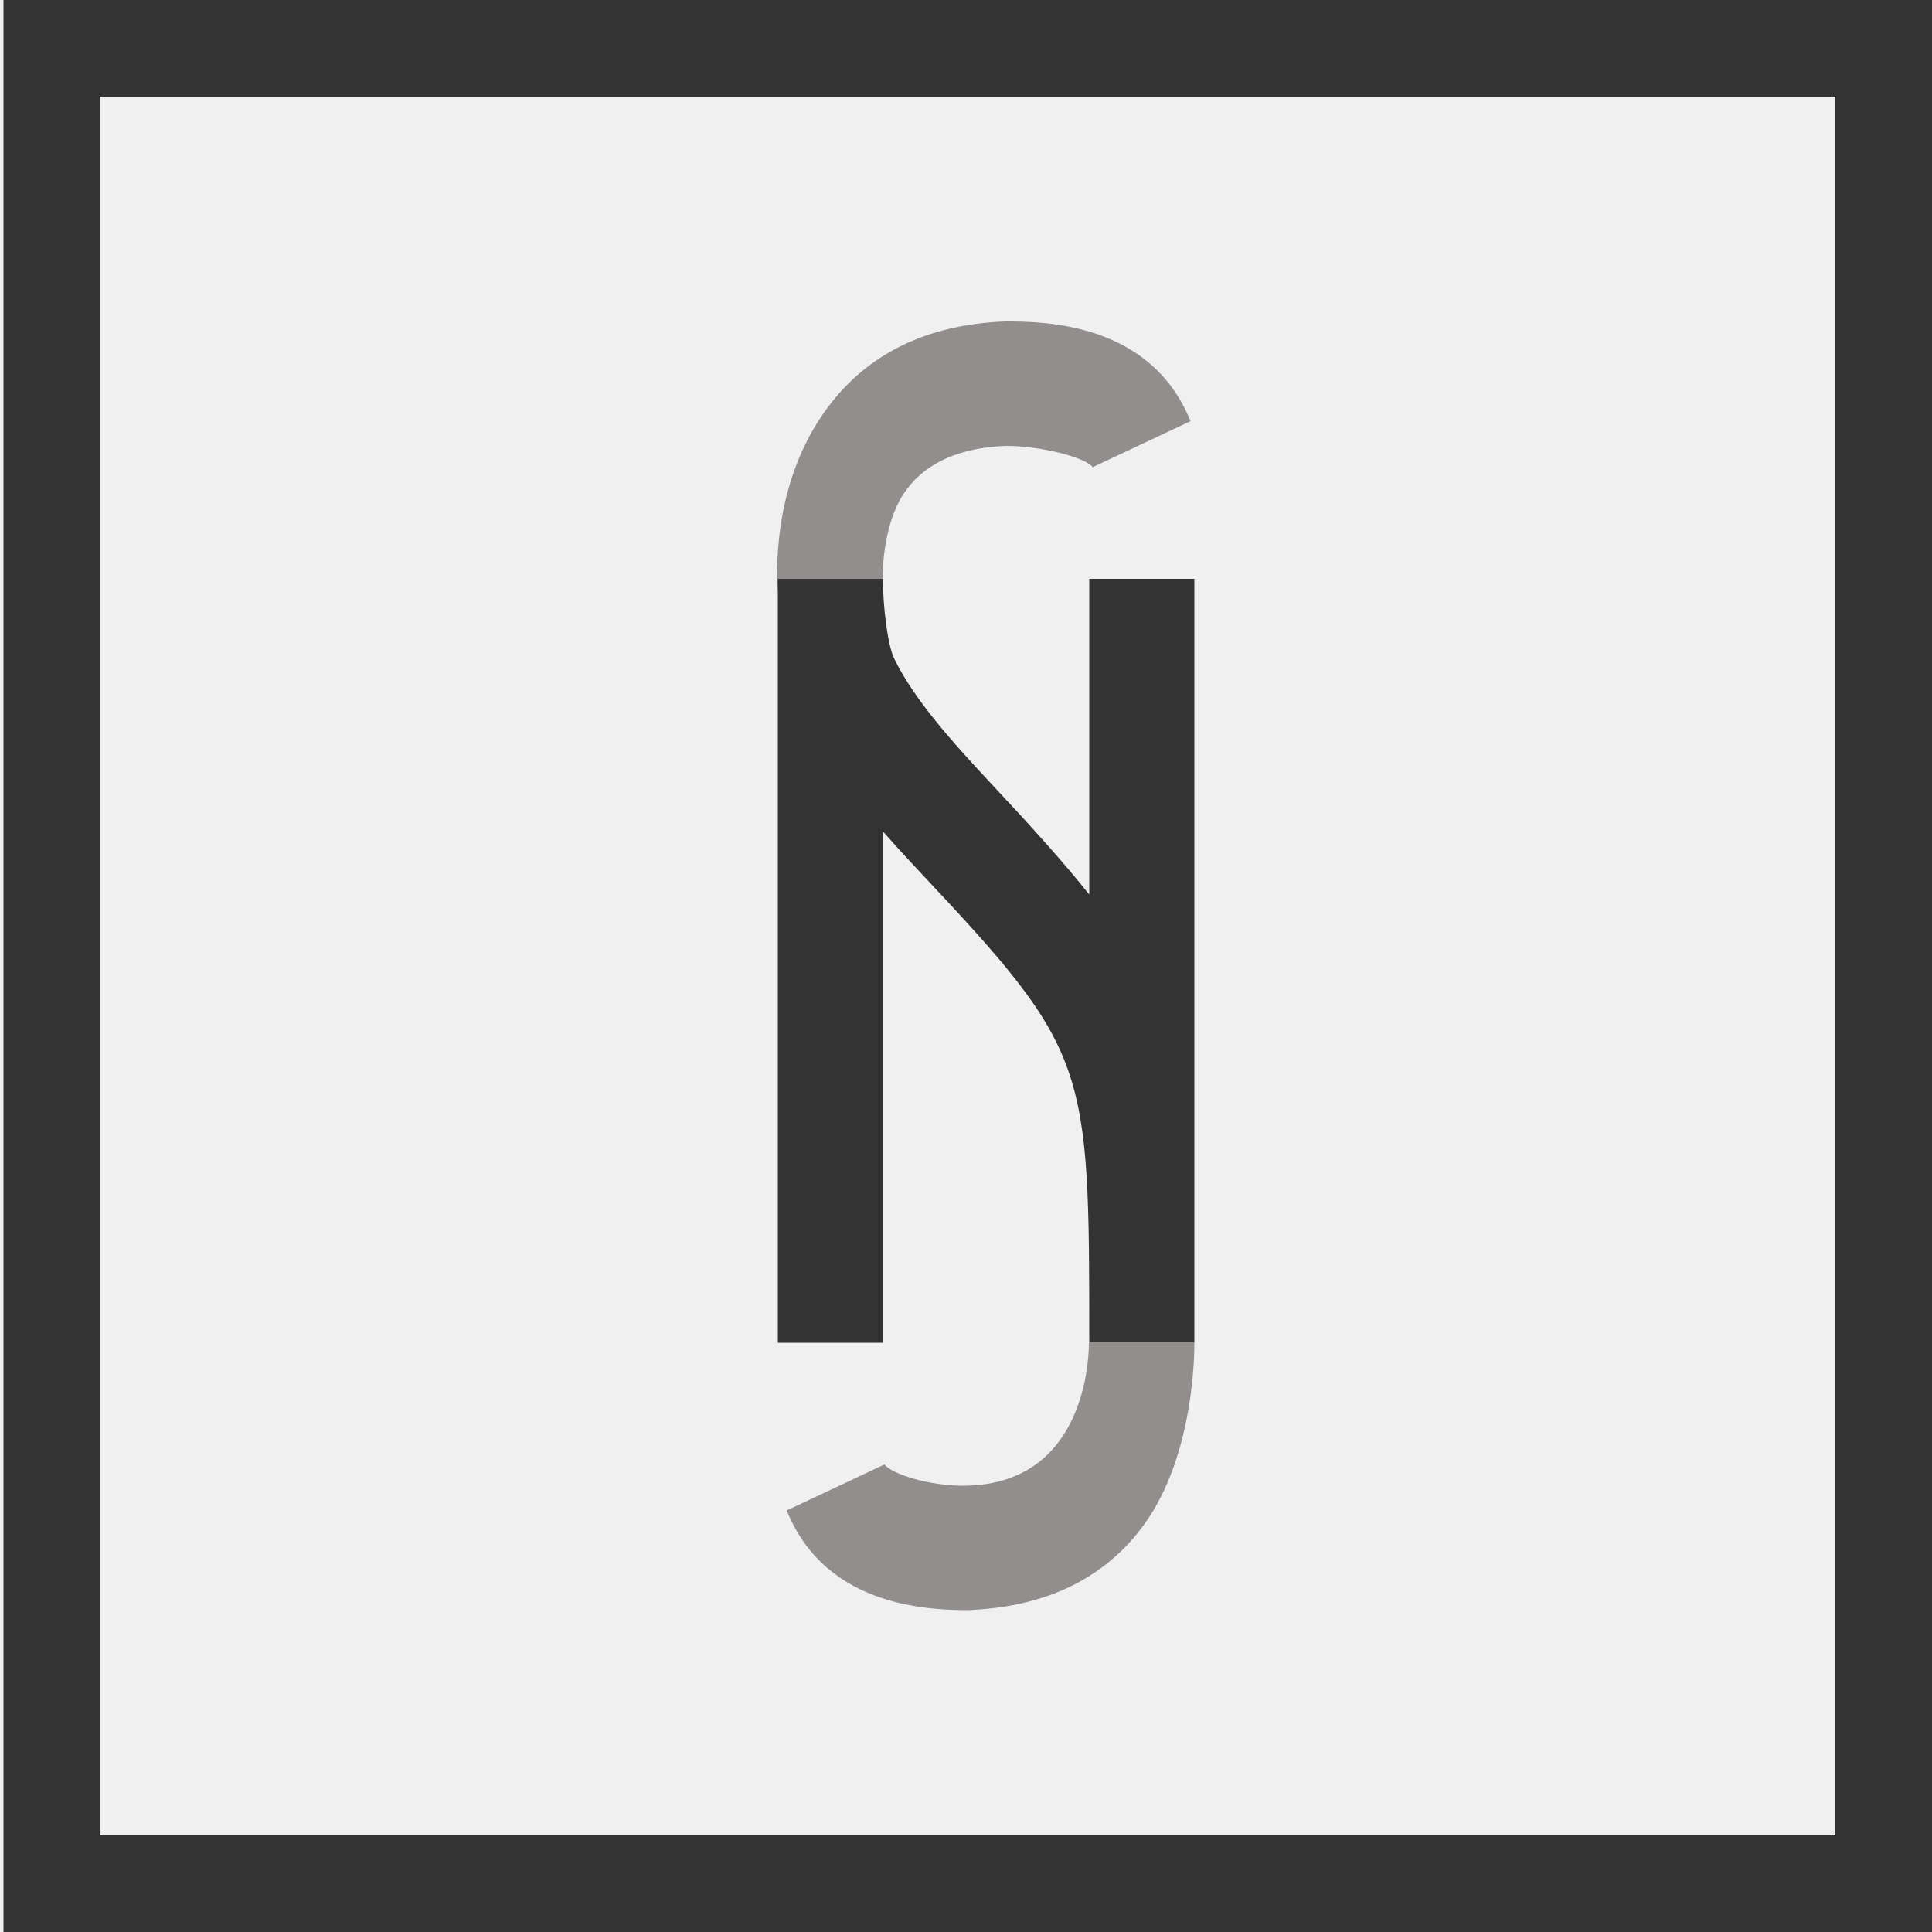
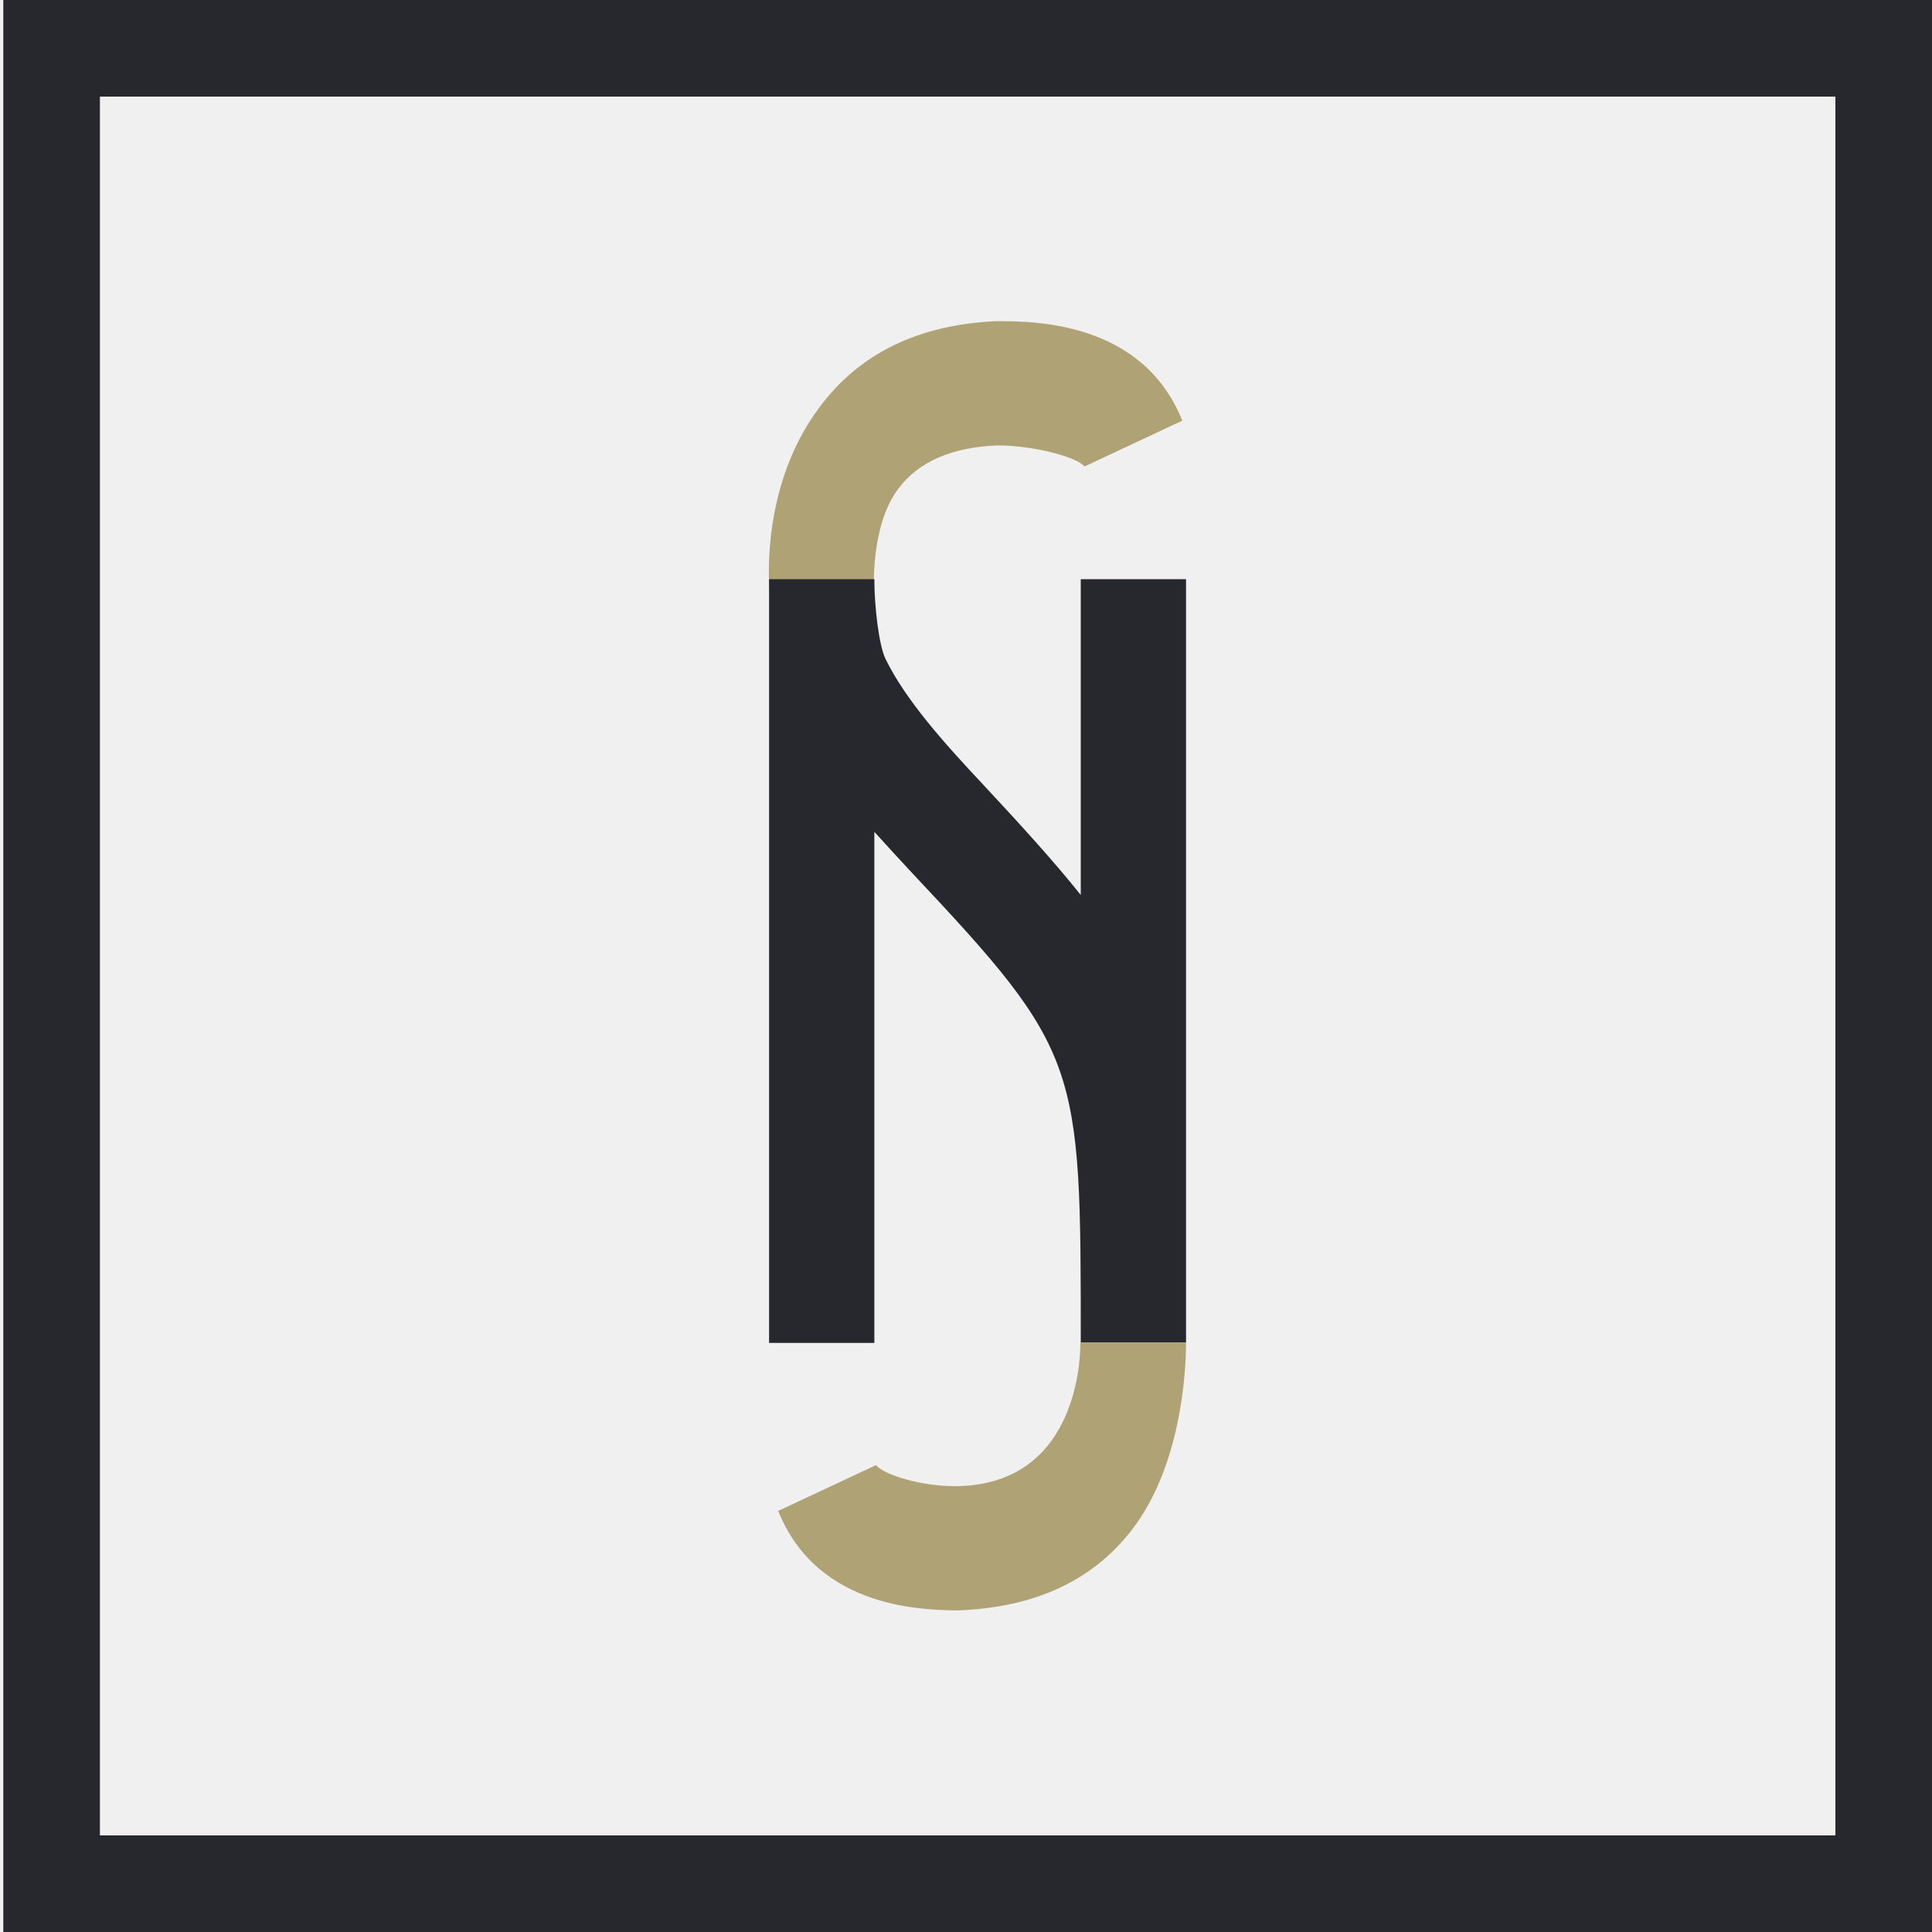
- <svg xmlns="http://www.w3.org/2000/svg" version="1.1" x="0px" y="0px" viewBox="0 0 500 500" enable-background="new 0 0 500 500" xml:space="preserve">
-   <g id="Layer_1" display="none">
-     <circle display="inline" fill="#231F20" cx="250" cy="250" r="250" />
-     <text transform="matrix(1 0 0 1 104.4424 279)" display="inline" fill="#FFFFFF" font-family="'HelveticaNeue-Bold'" font-size="120">Logo</text>
-   </g>
-   <g id="Layer_2">
-     <circle fill="#333333" cx="-640.4" cy="247.5" r="245.2" />
-     <g>
-       <path fill="#918E8D" d="M-697.5,144.9c-0.2-2.9-2-28.6,13.4-49.4c11-14.8,27.2-22.7,48.3-23.4c0,0,0,0,0,0    c10.1,0,39.6,0,50.5,27.1l-26.6,12.5c-2-2.6-14-5.8-23.5-5.8c-12.3,0.5-21.5,4.4-27,11.7c-7.5,9.9-6.7,27.2-6.7,27.4H-697.5z" />
+ <svg xmlns="http://www.w3.org/2000/svg" version="1.1" x="0px" y="0px" viewBox="0 252 468 468" enable-background="new 0 252 468 468" xml:space="preserve">
+   <g id="Layer_1">
+     <g id="Layer_1_1_" display="none">
+       <circle display="inline" fill="#231F20" cx="234" cy="486" r="234" />
+       <text transform="matrix(1 0 0 1 97.7583 513.1436)" display="inline" fill="#FFFFFF" font-family="'HelveticaNeue-Bold'" font-size="112.32">Logo</text>
    </g>
-     <g>
-       <path fill="#FFFFFF" d="M-584.3,349.5h-28.6c0-75.8,0-78.8-46.1-127.9c-3.4-3.6-6.7-7.2-10-10.9v138.9h-28.6V142l28.6,0    c0,7.5,1.2,18,3,21.6c5.4,11.1,16,23,26.5,34.1c10.8,11.6,19.6,21.3,26.6,30V142h28.6V349.5z" />
-     </g>
-     <g>
-       <path fill="#918E8D" d="M-584.3,349.5c0,2.8,0,30.5-13.6,49.4c-10.8,15-27.2,22.7-48.3,23.4c0,0,1.6,0,1.6,0    c-10.1,0-39.6,0-50.5-27.1l26.6-12.5c2,2.6,12.3,5.9,21.8,5.8c34.7-0.4,33.7-38.9,33.7-39.1H-584.3z" />
-     </g>
-     <g>
-       <path fill="#918E8D" d="M201.3,152.6c-0.2-2.7-1.9-27.2,12.8-47C224.5,91.5,240,84,260,83.2c0,0,0,0,0,0c9.7,0,37.7,0,48.1,25.8    l-25.3,11.9c-1.9-2.5-13.3-5.5-22.4-5.5c-11.7,0.4-20.5,4.2-25.7,11.2c-7.2,9.4-6.3,25.9-6.3,26.1H201.3z" />
-     </g>
-     <g>
-       <path fill="#333333" d="M309.1,347.4h-27.2c0-72.2,0-75.1-43.9-121.8c-3.2-3.4-6.4-6.9-9.5-10.4v132.3h-27.2V149.8l27.2,0    c0,7.1,1.2,17.1,2.9,20.6c5.1,10.6,15.3,21.9,25.2,32.5c10.3,11,18.6,20.2,25.3,28.6v-81.7h27.2V347.4z" />
-     </g>
-     <g>
-       <path fill="#918E8D" d="M309.1,347.4c0,2.7,0,29-12.9,47c-10.3,14.3-25.9,21.6-46,22.3c0,0,1.6,0,1.5,0c-9.7,0-37.7,0-48.1-25.8    l25.3-11.9c1.9,2.5,11.7,5.6,20.8,5.5c33.1-0.4,32.1-37.1,32.1-37.2H309.1z" />
-     </g>
-     <g>
-       <path fill="#333333" d="M475,25v450H25.9V25H475 M500,0H0.9v500H500V0L500,0z" />
+     <g id="Layer_2">
+       <circle fill="#333333" cx="-599.4" cy="483.7" r="229.5" />
+       <g>
+         <path fill="#918E8D" d="M-652.9,387.6c-0.2-2.7-1.9-26.8,12.5-46.2c10.3-13.9,25.5-21.2,45.2-21.9l0,0c9.5,0,37.1,0,47.3,25.4     l-24.9,11.7c-1.9-2.4-13.1-5.4-22-5.4c-11.5,0.5-20.1,4.1-25.3,11c-7,9.3-6.3,25.5-6.3,25.6L-652.9,387.6L-652.9,387.6z" />
+       </g>
+       <g>
+         <path fill="#FFFFFF" d="M-546.9,579.1h-26.8c0-70.9,0-73.8-43.1-119.7c-3.2-3.4-6.3-6.7-9.4-10.2v130H-653V384.9h26.8     c0,7,1.1,16.8,2.8,20.2c5.1,10.4,15,21.5,24.8,31.9c10.1,10.9,18.3,19.9,24.9,28.1v-80.2h26.8V579.1z" />
+       </g>
+       <g>
+         <path fill="#918E8D" d="M-546.9,579.1c0,2.6,0,28.5-12.7,46.2c-10.1,14-25.5,21.2-45.2,21.9h1.5c-9.5,0-37.1,0-47.3-25.4     l24.9-11.7c1.9,2.4,11.5,5.5,20.4,5.4c32.5-0.4,31.5-36.4,31.5-36.6L-546.9,579.1L-546.9,579.1z" />
+       </g>
+       <g>
+         <path fill="#AFA376" d="M186.4,394.8c-0.2-2.5-1.8-25.5,12-44c9.7-13.2,24.2-20.2,43-21l0,0c9.1,0,35.3,0,45,24.1l-23.7,11.1     c-1.8-2.3-12.4-5.1-21-5.1c-11,0.4-19.2,3.9-24.1,10.5c-6.7,8.8-5.9,24.2-5.9,24.4L186.4,394.8L186.4,394.8z" />
+       </g>
+       <g>
+         <path fill="#27282D" d="M287.3,577.2h-25.5c0-67.6,0-70.3-41.1-114c-3-3.2-6-6.5-8.9-9.7v123.8h-25.5v-185h25.5     c0,6.6,1.1,16,2.7,19.3c4.8,9.9,14.3,20.5,23.6,30.4c9.6,10.3,17.4,18.9,23.7,26.8v-76.5h25.5V577.2z" />
+       </g>
+       <g>
+         <path fill="#AFA376" d="M287.3,577.2c0,2.5,0,27.1-12.1,44c-9.6,13.4-24.2,20.2-43.1,20.9c0,0,1.5,0,1.4,0c-9.1,0-35.3,0-45-24.1     l23.7-11.1c1.8,2.3,11,5.2,19.5,5.1c31-0.4,30-34.7,30-34.8L287.3,577.2L287.3,577.2z" />
+       </g>
+       <g>
+         <path fill="#27282D" d="M444.6,275.4v421.2H24.2V275.4H444.6 M468,252H0.8v468H468V252L468,252z" />
+       </g>
    </g>
  </g>
+   <g id="Layer_2_1_">
+ </g>
</svg>
